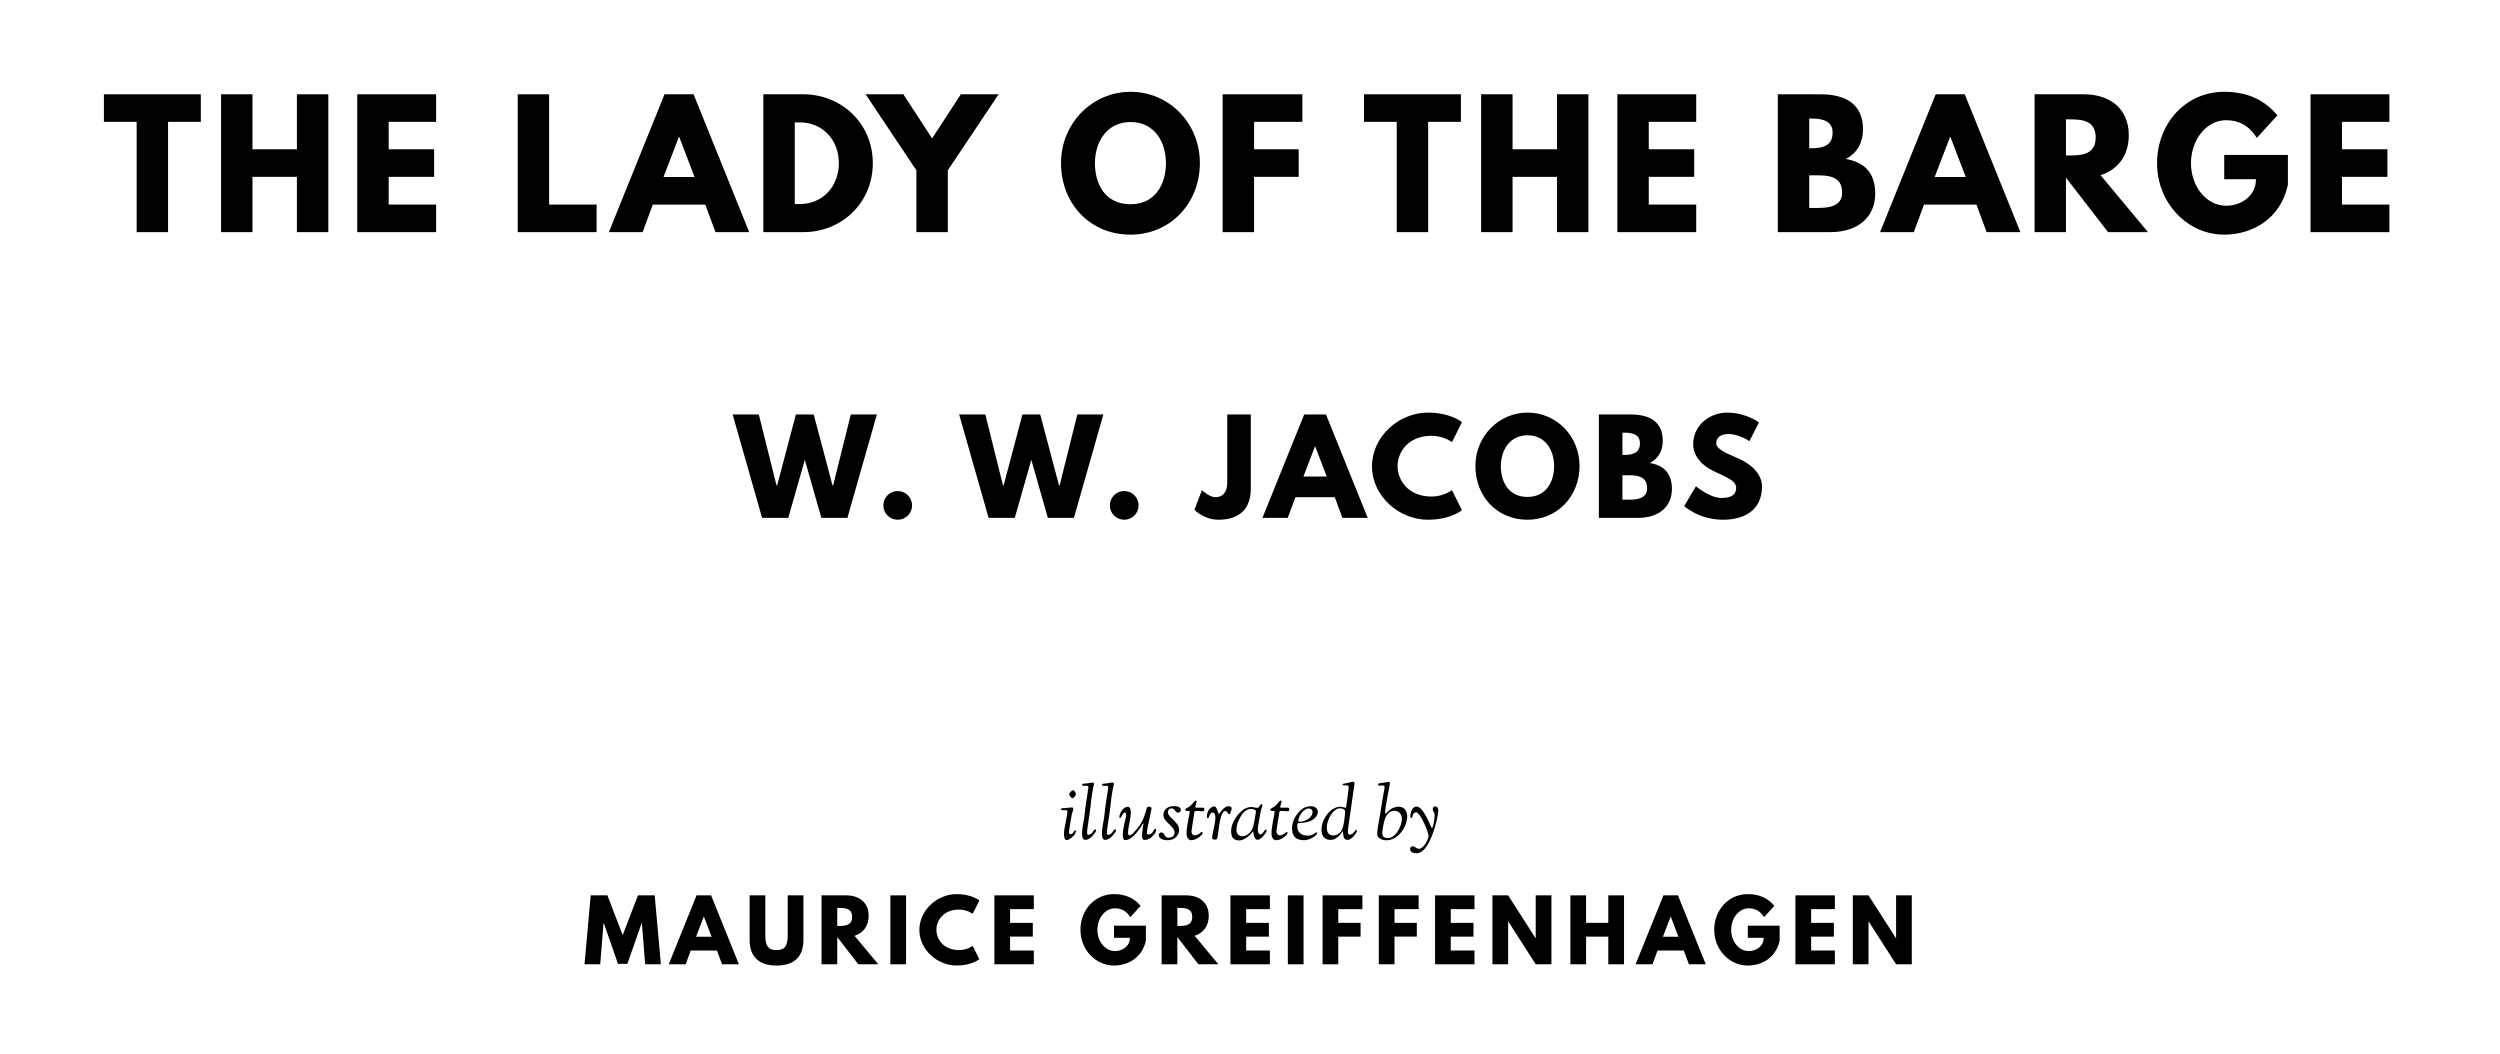
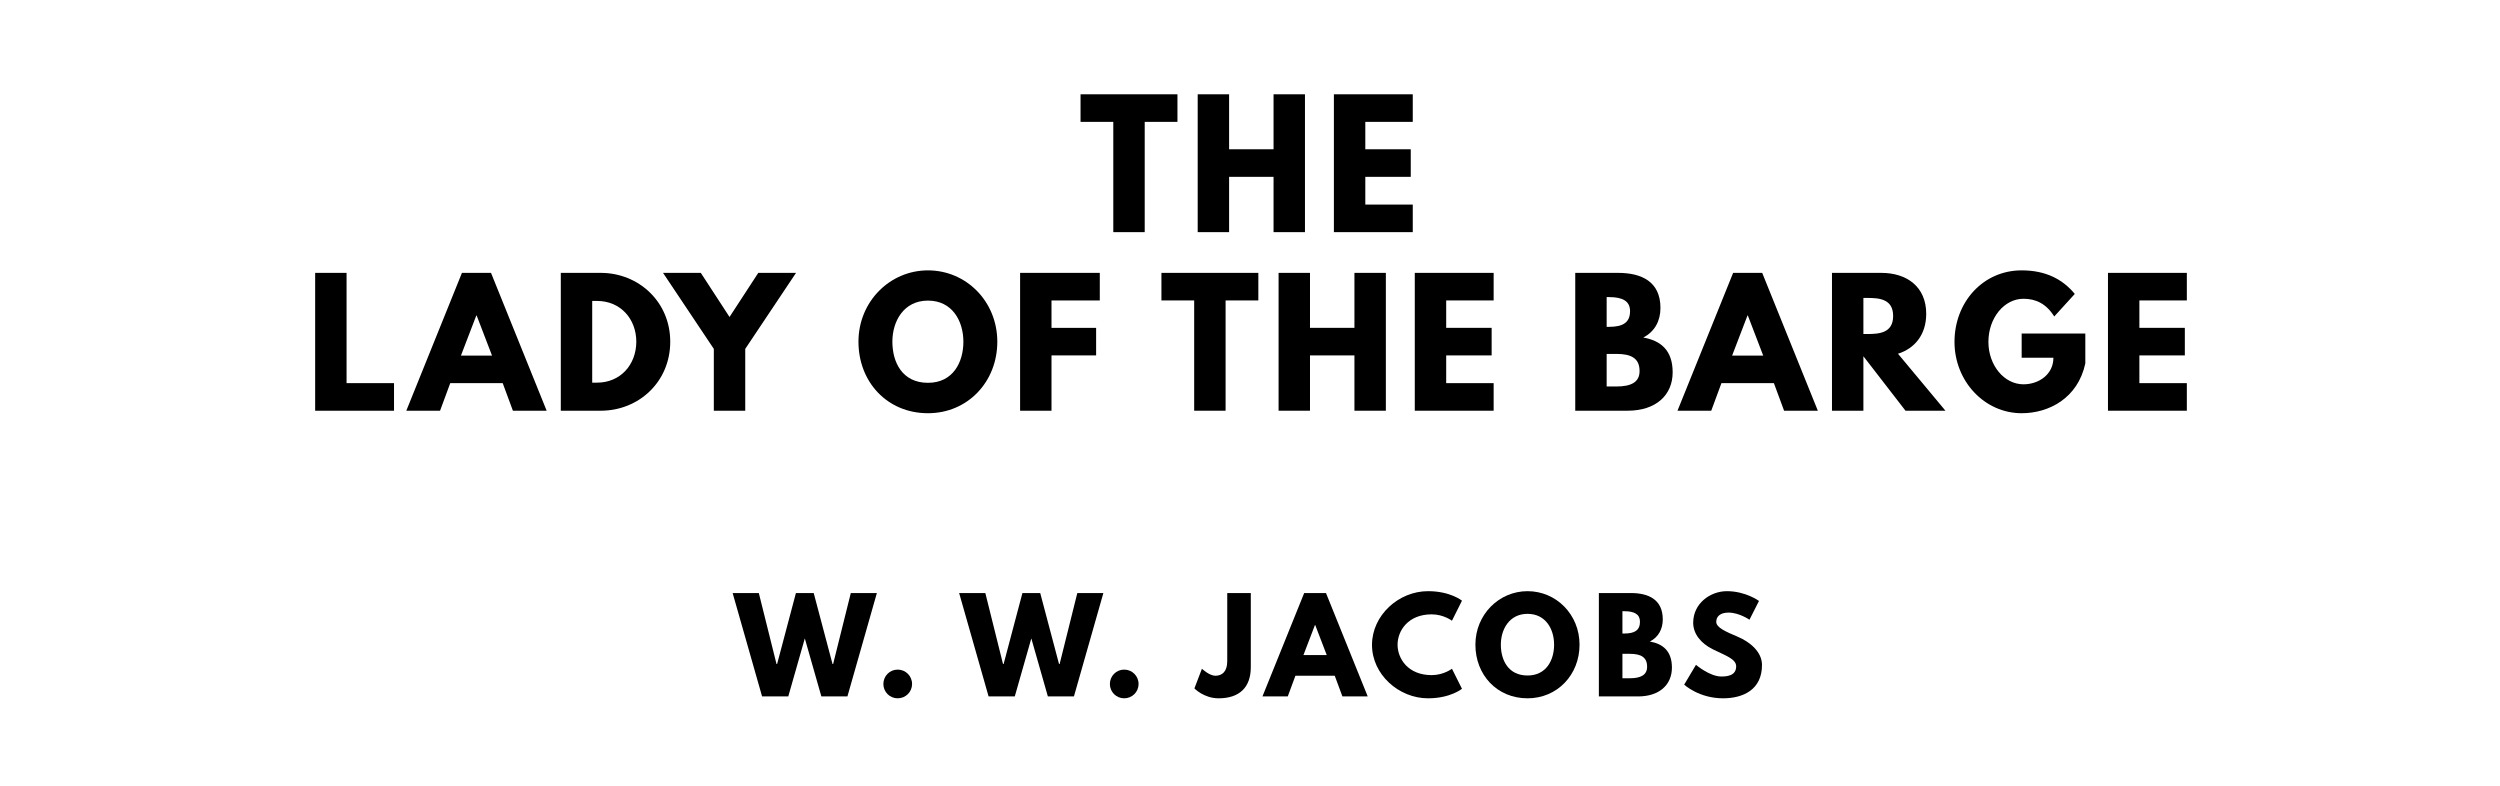
- <svg xmlns="http://www.w3.org/2000/svg" version="1.1" viewBox="0 0 1400 590">
-   <g aria-label="THE LADY OF THE BARGE">
-     <path d="M 58.186,68.246 H 76.526 V 130 H 94.116 V 68.246 H 112.455 V 52.807 H 58.186 Z" />
-     <path d="m 141.381,99.029 h 24.889 V 130 h 17.591 V 52.807 H 166.27 V 83.591 H 141.381 V 52.807 H 123.79 V 130 h 17.591 z" />
-     <path d="M 244.226,52.807 H 200.062 V 130 h 44.164 v -15.439 h -26.573 V 99.029 h 25.45 V 83.591 h -25.45 V 68.246 h 26.573 z" />
-     <path d="M 307.514,52.807 H 289.923 V 130 h 44.164 v -15.439 h -26.573 z" />
-     <path d="m 388.404,52.807 h -16.281 L 340.966,130 h 18.901 l 5.708,-15.439 h 29.38 L 400.662,130 h 18.901 z m 0.561,46.316 h -17.404 l 8.608,-22.456 h 0.187 z" />
-     <path d="M 427.482,52.807 V 130 h 22.363 c 21.24,0 38.924,-16.094 38.924,-38.643 0,-22.456 -17.778,-38.55 -38.924,-38.55 z M 445.072,114.281 V 68.526 h 2.713 c 13.099,0 21.988,10.012 21.988,22.924 -0.094,12.912 -8.982,22.83 -21.988,22.83 z" />
-     <path d="m 484.733,52.807 28.444,42.573 V 130 h 17.591 V 95.38 l 28.444,-42.573 h -21.146 L 521.973,77.509 505.879,52.807 Z" />
-     <path d="m 594.173,91.357 c 0,22.55 16.094,40.047 38.924,40.047 22.175,0 38.83,-17.497 38.83,-40.047 0,-22.55 -17.404,-39.953 -38.83,-39.953 -21.24,0 -38.924,17.404 -38.924,39.953 z m 18.994,0 c 0,-11.509 6.363,-23.018 19.93,-23.018 13.661,0 19.836,11.509 19.836,23.018 0,11.509 -5.801,23.018 -19.836,23.018 -14.409,0 -19.93,-11.509 -19.93,-23.018 z" />
-     <path d="M 729.321,52.807 H 684.689 V 130 h 17.591 V 99.029 h 24.982 V 83.591 H 702.28 V 68.246 h 27.041 z" />
-     <path d="m 763.837,68.246 h 18.339 V 130 h 17.591 V 68.246 h 18.339 V 52.807 h -54.269 z" />
-     <path d="m 847.031,99.029 h 24.889 V 130 h 17.591 V 52.807 H 871.92 V 83.591 H 847.031 V 52.807 H 829.441 V 130 h 17.591 z" />
-     <path d="M 949.876,52.807 H 905.713 V 130 h 44.164 v -15.439 h -26.573 V 99.029 h 25.45 V 83.591 H 923.303 V 68.246 h 26.573 z" />
-     <path d="M 995.574,52.807 V 130 h 29.287 c 16,0 25.263,-8.795 25.263,-21.52 0,-12.444 -6.83,-17.778 -16.468,-19.462 6.55,-3.368 9.637,-9.45 9.637,-16.561 0,-14.69 -10.48,-19.649 -23.766,-19.649 z m 17.591,30.222 V 66.374 h 1.403 c 7.673,0 11.696,2.339 11.696,7.86 0,6.456 -4.117,8.795 -11.696,8.795 z m 0,33.404 V 98.187 h 5.521 c 8.328,0 12.912,2.526 12.912,9.637 0,6.082 -4.585,8.608 -12.912,8.608 z" />
-     <path d="m 1100.268,52.807 h -16.281 L 1052.83,130 h 18.901 l 5.708,-15.439 h 29.38 L 1112.526,130 h 18.901 z m 0.561,46.316 h -17.404 l 8.608,-22.456 h 0.187 z" />
-     <path d="M 1139.346,52.807 V 130 h 17.591 V 99.497 L 1180.515,130 h 22.363 l -26.573,-31.906 c 9.45,-2.994 15.813,-10.76 15.813,-22.363 0,-15.158 -10.854,-22.924 -25.17,-22.924 z m 17.591,34.246 V 66.842 h 2.058 c 6.643,0 14.597,0.468 14.597,10.105 0,9.637 -7.953,10.105 -14.597,10.105 z" />
-     <path d="m 1281.216,86.772 h -35.649 v 13.567 h 17.778 c 0,9.45 -8.328,14.877 -16.749,14.877 -10.854,0 -19.649,-10.667 -19.649,-23.766 0,-13.38 8.795,-24.14 19.649,-24.14 6.83,0 12.725,2.713 17.216,9.918 l 11.509,-12.632 c -6.737,-8.14 -16.187,-13.193 -29.754,-13.193 -21.708,0 -37.614,17.871 -37.614,40.047 0,22.082 16.842,39.953 37.614,39.953 15.158,0 31.439,-8.327 35.649,-27.883 z" />
-     <path d="m 1338.064,52.807 h -44.164 V 130 h 44.164 v -15.439 h -26.573 V 99.029 h 25.45 V 83.591 h -25.45 V 68.246 h 26.573 z" />
+ <svg xmlns="http://www.w3.org/2000/svg" version="1.1" viewBox="0 0 1400 440">
+   <g aria-label="THE">
+     <path d="m 605.105,68.246 h 18.339 V 130 h 17.591 V 68.246 h 18.339 V 52.807 h -54.269 z" />
+     <path d="M 688.3,99.029 H 713.189 V 130 h 17.591 V 52.807 H 713.189 V 83.591 H 688.3 V 52.807 H 670.709 V 130 h 17.591 z" />
+     <path d="M 791.145,52.807 H 746.981 V 130 h 44.164 v -15.439 h -26.573 V 99.029 h 25.45 V 83.591 H 764.572 V 68.246 h 26.573 z" />
+   </g>
+   <g aria-label="LADY OF THE BARGE">
+     <path d="M 194.078,152.807 H 176.488 V 230 h 44.164 v -15.439 h -26.573 z" />
+     <path d="m 274.969,152.807 h -16.281 L 227.53,230 h 18.901 l 5.708,-15.439 h 29.38 L 287.226,230 h 18.901 z m 0.561,46.316 h -17.404 l 8.608,-22.456 h 0.187 z" />
+     <path d="M 314.046,152.807 V 230 h 22.363 c 21.24,0 38.924,-16.094 38.924,-38.643 0,-22.456 -17.778,-38.55 -38.924,-38.55 z m 17.591,61.474 v -45.754 h 2.713 c 13.099,0 21.988,10.012 21.988,22.924 -0.094,12.912 -8.982,22.83 -21.988,22.83 z" />
+     <path d="m 371.298,152.807 28.444,42.573 V 230 h 17.591 v -34.62 l 28.444,-42.573 h -21.146 l -16.094,24.702 -16.094,-24.702 z" />
+     <path d="m 480.738,191.357 c 0,22.55 16.094,40.047 38.924,40.047 22.175,0 38.83,-17.497 38.83,-40.047 0,-22.55 -17.404,-39.953 -38.83,-39.953 -21.24,0 -38.924,17.404 -38.924,39.953 z m 18.994,0 c 0,-11.509 6.363,-23.018 19.93,-23.018 13.661,0 19.836,11.509 19.836,23.018 0,11.509 -5.801,23.018 -19.836,23.018 -14.409,0 -19.93,-11.509 -19.93,-23.018 z" />
+     <path d="M 615.885,152.807 H 571.254 V 230 h 17.591 v -30.971 h 24.982 v -15.439 h -24.982 v -15.345 h 27.041 z" />
+     <path d="m 650.401,168.246 h 18.339 V 230 h 17.591 v -61.754 h 18.339 V 152.807 H 650.401 Z" />
+     <path d="m 733.596,199.029 h 24.889 V 230 h 17.591 v -77.193 h -17.591 v 30.784 H 733.596 V 152.807 H 716.005 V 230 h 17.591 z" />
+     <path d="M 836.441,152.807 H 792.277 V 230 h 44.164 v -15.439 h -26.573 v -15.532 h 25.45 v -15.439 H 809.868 v -15.345 h 26.573 z" />
+     <path d="M 882.138,152.807 V 230 h 29.287 c 16,0 25.263,-8.795 25.263,-21.52 0,-12.444 -6.83,-17.778 -16.468,-19.462 6.55,-3.368 9.637,-9.45 9.637,-16.561 0,-14.69 -10.48,-19.649 -23.766,-19.649 z m 17.591,30.222 v -16.655 h 1.404 c 7.673,0 11.696,2.339 11.696,7.86 0,6.456 -4.117,8.795 -11.696,8.795 z m 0,33.404 v -18.246 h 5.52 c 8.327,0 12.912,2.526 12.912,9.637 0,6.082 -4.585,8.608 -12.912,8.608 z" />
+     <path d="m 986.833,152.807 h -16.281 L 939.394,230 h 18.901 l 5.708,-15.439 h 29.38 L 999.09,230 h 18.901 z m 0.561,46.316 h -17.404 l 8.608,-22.456 h 0.187 z" />
+     <path d="M 1025.91,152.807 V 230 h 17.591 V 199.497 L 1067.08,230 h 22.363 l -26.573,-31.906 c 9.45,-2.994 15.813,-10.76 15.813,-22.363 0,-15.158 -10.854,-22.924 -25.169,-22.924 z m 17.591,34.246 V 166.842 h 2.058 c 6.643,0 14.597,0.468 14.597,10.105 0,9.637 -7.953,10.105 -14.597,10.105 z" />
+     <path d="m 1167.78,186.772 h -35.649 v 13.567 h 17.778 c 0,9.45 -8.328,14.877 -16.749,14.877 -10.854,0 -19.649,-10.667 -19.649,-23.766 0,-13.38 8.795,-24.14 19.649,-24.14 6.83,0 12.725,2.713 17.216,9.918 l 11.509,-12.632 c -6.737,-8.14 -16.187,-13.193 -29.754,-13.193 -21.708,0 -37.614,17.871 -37.614,40.047 0,22.082 16.842,39.953 37.614,39.953 15.158,0 31.439,-8.327 35.649,-27.883 z" />
+     <path d="m 1224.628,152.807 h -44.164 V 230 h 44.164 v -15.439 h -26.573 v -15.532 h 25.45 v -15.439 h -25.45 v -15.345 h 26.573 z" />
  </g>
  <g aria-label="W. W. JACOBS">
-     <path d="m 459.961,290 h 14.596 l 16.491,-57.895 h -14.597 l -9.895,39.719 h -0.351 l -10.526,-39.719 h -9.965 l -10.526,39.719 h -0.351 l -9.895,-39.719 H 410.277 L 426.768,290 h 14.667 l 9.263,-32.491 z" />
-     <path d="m 502.69,274.982 c -4.421,0 -8,3.579 -8,8.07 0,4.421 3.579,8 8,8 4.491,0 8.07,-3.579 8.07,-8 0,-4.491 -3.579,-8.07 -8.07,-8.07 z" />
-     <path d="m 586.803,290 h 14.596 l 16.491,-57.895 h -14.596 l -9.895,39.719 h -0.351 l -10.526,-39.719 h -9.965 l -10.526,39.719 h -0.351 l -9.895,-39.719 H 537.119 L 553.61,290 h 14.667 l 9.263,-32.491 z" />
-     <path d="m 629.532,274.982 c -4.421,0 -8,3.579 -8,8.07 0,4.421 3.579,8 8,8 4.491,0 8.07,-3.579 8.07,-8 0,-4.491 -3.579,-8.07 -8.07,-8.07 z" />
-     <path d="m 700.448,232.105 h -13.193 v 38.175 c 0,5.825 -2.877,8.14 -6.667,8.14 -3.368,0 -7.509,-3.93 -7.509,-3.93 l -4.211,11.018 c 0,0 5.263,5.544 13.544,5.544 11.579,0 18.035,-6.035 18.035,-17.404 z" />
-     <path d="M 742.553,232.105 H 730.343 L 706.974,290 h 14.175 l 4.281,-11.579 h 22.035 L 751.746,290 h 14.175 z m 0.421,34.737 H 729.922 L 736.378,250 h 0.14 z" />
-     <path d="m 801.725,278.07 c -13.263,0 -19.088,-9.263 -19.088,-17.053 0,-7.719 5.825,-16.982 19.088,-16.982 6.737,0 11.368,3.579 11.368,3.579 l 5.614,-11.228 c 0,0 -6.456,-5.333 -19.018,-5.333 -16.421,0 -31.368,13.474 -31.368,30.105 0,16.561 15.018,29.895 31.368,29.895 12.561,0 19.018,-5.333 19.018,-5.333 l -5.614,-11.228 c 0,0 -4.632,3.579 -11.368,3.579 z" />
-     <path d="m 826.227,261.018 c 0,16.912 12.07,30.035 29.193,30.035 16.632,0 29.123,-13.123 29.123,-30.035 0,-16.912 -13.053,-29.965 -29.123,-29.965 -15.93,0 -29.193,13.053 -29.193,29.965 z m 14.246,0 c 0,-8.632 4.772,-17.263 14.947,-17.263 10.246,0 14.877,8.632 14.877,17.263 0,8.632 -4.351,17.263 -14.877,17.263 -10.807,0 -14.947,-8.632 -14.947,-17.263 z" />
-     <path d="M 895.365,232.105 V 290 h 21.965 c 12,0 18.947,-6.596 18.947,-16.14 0,-9.333 -5.123,-13.333 -12.351,-14.596 4.912,-2.526 7.228,-7.088 7.228,-12.421 0,-11.018 -7.86,-14.737 -17.825,-14.737 z m 13.193,22.667 V 242.281 h 1.053 c 5.754,0 8.772,1.754 8.772,5.895 0,4.842 -3.088,6.596 -8.772,6.596 z m 0,25.053 v -13.684 h 4.14 c 6.246,0 9.684,1.895 9.684,7.228 0,4.561 -3.439,6.456 -9.684,6.456 z" />
-     <path d="m 967.065,231.053 c -9.333,0 -18.877,6.877 -18.877,17.684 0,6.035 4.07,11.439 11.018,14.877 6.877,3.439 13.053,5.333 13.053,9.544 0,5.404 -5.474,5.684 -8.351,5.684 -6.456,0 -14.175,-6.526 -14.175,-6.526 l -6.596,11.088 c 0,0 8.211,7.649 21.754,7.649 11.298,0 21.825,-4.842 21.825,-18.667 0,-7.579 -7.088,-13.053 -13.544,-15.789 -6.596,-2.807 -12.07,-5.123 -12.07,-8.351 0,-3.158 2.386,-5.193 6.877,-5.193 5.965,0 11.719,4 11.719,4 l 5.333,-10.526 c 0,0 -7.439,-5.474 -17.965,-5.474 z" />
-   </g>
-   <g aria-label="illustrated by">
-     <path d="m 594.207,453.167 c 0,0.425 0.34,0.51 0.595,0.51 0.34,0 1.02,0.043 1.913,0.043 0.765,0 1.02,0.17 1.02,0.893 0,2.423 -1.913,9.054 -1.913,12.285 0,1.828 0.298,3.528 1.573,3.528 1.573,0 3.911,-2.508 3.911,-2.508 0.468,-0.51 1.233,-1.955 1.233,-2.465 0,-0.298 -0.17,-0.468 -0.425,-0.468 -0.595,0 -1.19,2.21 -2.635,2.21 -0.425,0 -0.85,-0.553 -0.85,-1.148 0,-0.51 0,-0.425 1.275,-8.459 0.34,-2.168 1.148,-3.826 1.148,-4.931 0,-0.298 -0.298,-0.468 -0.595,-0.468 -2.423,0 -3.146,0.383 -4.846,0.383 h -0.425 c -0.468,0 -0.978,0.043 -0.978,0.595 z m 4.506,-8.374 c 0,0.425 1.148,2.253 1.913,2.253 0.383,0 1.87,-1.403 1.87,-2.253 0,-0.765 -0.808,-2.253 -1.658,-2.253 -0.765,0 -2.125,1.87 -2.125,2.253 z" />
-     <path d="m 605.939,466.344 c 0,3.996 1.233,3.996 2.083,3.996 0.808,0 2.593,-0.85 3.698,-2.125 1.02,-1.19 2.125,-2.635 2.125,-3.061 0,-0.425 -0.213,-0.68 -0.51,-0.68 -1.105,0 -1.53,3.018 -3.868,3.018 -0.553,0 -0.68,-0.213 -0.68,-1.658 0,-1.445 0.51,-4.123 1.233,-9.139 1.36,-9.139 0.638,-7.566 2.21,-15.813 0.128,-0.808 0.425,-1.36 0.425,-1.955 0,-0.425 -0.213,-0.68 -0.893,-0.68 -1.105,0 -2.04,0.425 -5.143,0.638 -0.553,0.043 -0.638,0.383 -0.638,0.595 0,0.468 0.383,0.595 1.233,0.595 0.51,0 0.595,-0.043 1.233,-0.043 0.638,0 1.063,0.34 1.063,0.85 0,0.51 -0.638,4.336 -1.36,8.927 -0.425,2.721 -0.638,5.739 -1.02,8.417 -0.085,0.68 -1.19,5.696 -1.19,8.119 z" />
-     <path d="m 617.064,466.344 c 0,3.996 1.233,3.996 2.083,3.996 0.808,0 2.593,-0.85 3.698,-2.125 1.02,-1.19 2.125,-2.635 2.125,-3.061 0,-0.425 -0.213,-0.68 -0.51,-0.68 -1.105,0 -1.53,3.018 -3.868,3.018 -0.553,0 -0.68,-0.213 -0.68,-1.658 0,-1.445 0.51,-4.123 1.233,-9.139 1.36,-9.139 0.638,-7.566 2.21,-15.813 0.128,-0.808 0.425,-1.36 0.425,-1.955 0,-0.425 -0.213,-0.68 -0.893,-0.68 -1.105,0 -2.04,0.425 -5.143,0.638 -0.553,0.043 -0.638,0.383 -0.638,0.595 0,0.468 0.383,0.595 1.233,0.595 0.51,0 0.595,-0.043 1.233,-0.043 0.638,0 1.063,0.34 1.063,0.85 0,0.51 -0.638,4.336 -1.36,8.927 -0.425,2.721 -0.638,5.739 -1.02,8.417 -0.085,0.68 -1.19,5.696 -1.19,8.119 z" />
-     <path d="m 626.835,457.503 c 0,0.298 0.17,0.553 0.425,0.553 0.213,0 0.468,-0.17 0.638,-0.595 0.595,-1.36 1.53,-2.465 1.913,-2.465 0.553,0 0.85,0.425 0.85,0.893 0,2.593 -1.913,7.269 -1.913,11.86 0,1.233 0.298,2.721 1.445,2.721 3.103,0 6.249,-3.868 8.162,-6.589 1.275,-1.785 1.488,-2.721 1.743,-2.721 0.128,0 0.213,0.17 0.213,0.468 0,0.383 -0.765,3.741 -0.765,6.461 0,1.318 0.34,2.295 1.275,2.295 3.996,0 6.631,-4.336 6.631,-5.356 0,-0.383 -0.043,-0.893 -0.595,-0.893 -0.893,0 -1.063,3.146 -3.656,3.146 -0.383,0 -0.935,-0.085 -0.935,-1.02 0,-2.168 2.593,-12.455 2.593,-13.603 0,-0.638 -0.723,-0.935 -1.403,-0.935 -0.425,0 -1.105,0.128 -1.233,0.68 -0.978,3.741 -2.168,7.651 -4.931,11.01 -1.998,2.38 -3.486,4.378 -4.846,4.378 -0.298,0 -0.765,-0.425 -0.765,-1.148 0,-3.231 1.573,-7.992 1.573,-11.732 0,-0.51 -0.085,-3.103 -1.615,-3.103 -2.848,0 -4.803,3.911 -4.803,5.696 z" />
-     <path d="m 648.956,467.705 c 0,2.253 3.061,2.806 4.718,2.806 5.441,0 6.631,-4.038 6.631,-5.569 0,-2.848 -1.615,-4.038 -2.933,-5.526 -1.02,-1.105 -3.358,-2.848 -3.358,-4.463 0,-1.275 0.638,-2.253 2.253,-2.253 1.658,0 1.828,2.38 3.358,2.38 0.213,0 1.615,-0.128 1.615,-1.445 0,-1.658 -1.658,-2.21 -3.953,-2.21 -3.316,0 -5.781,1.955 -5.781,4.803 0,2.55 1.615,3.656 3.316,5.399 1.53,1.53 2.933,2.763 2.933,4.761 0,0.51 -0.298,2.721 -3.401,2.721 -2.593,0 -1.87,-2.933 -4.038,-2.933 -0.51,0 -1.36,0.213 -1.36,1.53 z" />
-     <path d="m 663.748,453.422 c 0,1.19 2.508,0.255 2.508,1.148 0,1.148 -1.785,8.034 -1.785,11.945 0,3.316 1.573,3.996 2.721,3.996 2.635,0 6.249,-2.891 6.249,-3.996 0,-0.595 -0.34,-0.595 -0.468,-0.595 -0.68,0 -1.658,1.87 -3.996,1.87 -0.17,0 -1.743,-0.085 -1.743,-2.338 0,-0.68 0.978,-6.206 1.36,-8.842 0.255,-1.743 0.128,-2.508 1.36,-2.508 0.935,0 2.763,0.213 3.443,0.213 0.765,0 1.02,-0.255 1.02,-1.233 0,-0.51 -0.213,-0.808 -1.105,-0.808 -0.468,0 -0.808,0.043 -2.465,0.043 -1.403,0 -1.488,-0.043 -1.488,-0.298 0,-0.638 0.765,-2.635 0.765,-3.188 0,-0.383 -0.213,-0.51 -0.425,-0.51 -0.68,0 -0.765,0.553 -2.465,2.338 -1.87,1.955 -3.486,1.913 -3.486,2.763 z" />
-     <path d="m 675.855,457.418 c 0,0.595 0.34,0.723 0.51,0.723 0.213,0 0.34,-0.128 0.468,-0.255 0.255,-0.298 0.595,-2.848 2.338,-2.848 0.765,0 1.445,0.765 1.445,2.891 0,3.188 -1.828,9.437 -1.828,11.137 0,1.02 0.85,1.105 1.275,1.105 h 0.213 c 1.53,0 1.445,0 2.38,-7.226 l 0.213,-1.403 c 0.213,-1.785 1.275,-7.354 3.188,-7.354 1.53,0 1.36,1.785 2.295,1.785 0.765,0 0.85,-1.318 0.935,-1.615 0.128,-0.468 0.468,-1.02 0.468,-1.573 0,-0.595 -0.468,-1.318 -1.573,-1.318 -3.146,0 -5.271,4.378 -5.569,4.378 -0.085,0 -0.128,-0.043 -1.19,-2.806 -0.255,-0.68 -0.68,-1.488 -1.573,-1.488 -0.383,0 -3.996,1.02 -3.996,5.866 z" />
-     <path d="m 689.446,465.154 c 0,2.763 0.51,5.484 4.548,5.484 4.038,0 7.566,-5.101 7.779,-5.101 0.298,0 -0.085,4.761 2.635,4.761 1.148,0 3.061,-1.955 4.123,-3.486 0.553,-0.765 0.765,-1.403 0.765,-1.828 0,-0.17 -0.043,-0.468 -0.383,-0.468 -0.808,0 -1.7,2.763 -3.103,2.763 -0.808,0 -1.445,-1.403 -1.445,-2.508 0,-1.615 0.425,-3.571 0.765,-5.441 0.34,-1.913 0.595,-3.868 0.978,-5.441 0.298,-1.233 0.85,-2.253 0.85,-2.933 0,-0.468 -0.213,-0.638 -0.468,-0.638 -0.85,0 -1.36,2.083 -2.21,2.083 -1.403,0 -2.295,-0.468 -3.613,-0.468 -1.105,0 -1.955,0.213 -3.103,0.765 -2.253,1.063 -4.208,3.103 -5.739,5.526 -1.318,2.125 -2.38,4.548 -2.38,6.929 z m 2.976,-0.255 c 0,-0.765 0.085,-1.53 0.213,-2.295 0.383,-2.21 1.403,-4.123 2.635,-6.164 1.275,-2.168 3.528,-3.443 5.271,-3.443 0.893,0 2.806,0.298 2.806,1.488 0,0.128 -1.148,7.949 -2.168,9.989 -0.383,0.765 -2.38,3.826 -5.441,3.826 -1.785,0 -3.316,-1.275 -3.316,-3.401 z" />
-     <path d="m 711.32,453.422 c 0,1.19 2.508,0.255 2.508,1.148 0,1.148 -1.785,8.034 -1.785,11.945 0,3.316 1.573,3.996 2.721,3.996 2.635,0 6.249,-2.891 6.249,-3.996 0,-0.595 -0.34,-0.595 -0.468,-0.595 -0.68,0 -1.658,1.87 -3.996,1.87 -0.17,0 -1.743,-0.085 -1.743,-2.338 0,-0.68 0.978,-6.206 1.36,-8.842 0.255,-1.743 0.128,-2.508 1.36,-2.508 0.935,0 2.763,0.213 3.443,0.213 0.765,0 1.02,-0.255 1.02,-1.233 0,-0.51 -0.213,-0.808 -1.105,-0.808 -0.468,0 -0.808,0.043 -2.465,0.043 -1.403,0 -1.488,-0.043 -1.488,-0.298 0,-0.638 0.765,-2.635 0.765,-3.188 0,-0.383 -0.213,-0.51 -0.425,-0.51 -0.68,0 -0.765,0.553 -2.465,2.338 -1.87,1.955 -3.486,1.913 -3.486,2.763 z" />
-     <path d="m 723.569,463.751 c 0,3.783 1.318,6.759 6.716,6.759 3.698,0 7.396,-2.976 7.396,-3.953 0,-0.255 -0.17,-0.425 -0.51,-0.425 -0.468,0 -2.168,1.828 -4.591,1.828 -4.208,0 -6.121,-2.125 -6.121,-5.314 0,-1.105 0.128,-1.743 0.723,-1.743 3.996,-0.043 6.291,-0.978 6.674,-1.148 0.808,-0.34 4.123,-2.083 4.123,-5.143 0,-1.87 -1.7,-3.146 -3.698,-3.146 -2.38,0 -4.336,0.765 -5.909,2.253 -2.933,2.721 -4.803,6.376 -4.803,10.032 z m 3.486,-4.421 c 0,-0.553 0.978,-3.273 2.253,-4.591 1.105,-1.148 2.423,-1.998 3.486,-1.998 0.723,0 2.253,0.383 2.253,1.998 0,2.678 -3.486,5.441 -7.609,5.441 -0.298,0 -0.383,-0.553 -0.383,-0.85 z" />
-     <path d="m 740.034,464.687 c 0,3.188 1.488,5.654 5.101,5.654 4.208,0 6.376,-4.761 6.759,-4.761 0.595,0 -0.383,4.761 2.593,4.761 2.763,0 5.441,-4.293 5.441,-5.186 0,-0.17 -0.128,-0.383 -0.468,-0.383 -0.68,0 -1.658,2.635 -3.528,2.635 -0.978,0 -1.105,-0.893 -1.105,-1.828 0,-1.275 0.425,-3.953 0.893,-7.184 2.38,-17.386 2.806,-18.746 2.806,-19.851 0,-0.383 -0.298,-0.723 -0.68,-0.723 -1.148,0 -0.893,0.085 -3.273,0.68 -1.19,0.298 -2.678,0.128 -2.678,0.85 0,0.298 0.255,0.468 0.68,0.468 0.043,0 1.02,-0.043 1.488,-0.043 0.638,0 1.233,0.425 1.233,1.063 0,0.298 -1.403,11.477 -1.53,11.477 -1.19,0 -2.04,-0.553 -3.146,-0.553 -5.058,0 -10.584,6.334 -10.584,12.922 z m 2.976,-1.19 c 0,-4.463 3.486,-10.84 7.396,-10.84 1.148,0 2.848,0.553 2.848,1.7 0,1.7 -0.638,9.182 -2.338,11.307 -1.105,1.403 -2.763,2.21 -4.293,2.21 -2.593,0 -3.613,-1.913 -3.613,-4.378 z" />
-     <path d="m 771.236,466.982 c 0,2.465 2.678,3.571 5.186,3.571 6.589,0 11.605,-7.609 11.605,-13.39 0,-2.763 -1.488,-5.399 -4.676,-5.399 -4.888,0 -6.886,3.953 -7.481,3.953 -0.085,0 -0.213,-0.34 -0.213,-0.638 0,-3.061 2.721,-15.728 2.721,-16.493 0,-0.468 -0.34,-0.765 -0.808,-0.765 -0.255,0 -1.02,0.255 -2.678,0.468 -1.955,0.255 -3.146,0.213 -3.146,1.063 0,0.595 0.34,0.595 0.808,0.595 0.638,0 1.105,-0.085 1.743,-0.085 0.85,0 1.063,0.298 1.063,0.51 0,1.02 -0.255,2.508 -0.638,4.336 -0.638,3.146 -1.148,7.269 -1.913,11.69 -0.595,3.443 -1.573,7.864 -1.573,10.584 z m 2.806,-0.51 c 0,-0.425 0.468,-4.973 1.7,-8.332 1.36,-3.698 4.123,-4.123 5.143,-4.123 2.338,0 4.166,1.955 4.166,4.336 0,4.888 -3.911,11.01 -7.736,11.01 -2.635,0 -3.273,-1.445 -3.273,-2.891 z" />
-     <path d="m 789.672,475.313 c 0,1.955 1.7,2.508 3.528,2.508 3.996,0 6.716,-4.846 8.714,-9.904 2.508,-6.334 3.528,-12.2 3.528,-14.113 0,-1.318 -0.723,-2.253 -1.658,-2.253 -1.02,0 -1.445,0.808 -1.445,1.573 0,1.148 1.063,1.998 1.063,3.231 0,2.848 -0.935,7.396 -1.53,7.396 -0.468,0 -4.506,-12.072 -8.629,-12.072 -2.593,0 -3.443,3.698 -3.443,5.484 0,0.723 0.17,0.935 0.425,0.935 1.275,0 0.383,-3.188 2.848,-3.188 2.253,0 6.929,10.967 6.929,13.348 0,1.615 -2.806,7.056 -5.271,7.056 -1.955,0 -1.998,-1.403 -3.698,-1.403 -0.723,0 -1.36,0.68 -1.36,1.403 z" />
-   </g>
-   <g aria-label="MAURICE GREIFFENHAGEN">
-     <path d="m 361.294,540 h 8.795 l -3.462,-38.596 h -9.357 l -8.561,22.269 -8.561,-22.269 H 330.791 L 327.329,540 h 8.795 l 1.825,-22.877 h 0.234 l 7.906,22.643 h 5.24 l 7.906,-22.643 h 0.234 z" />
-     <path d="m 398.215,501.404 h -8.14 L 374.496,540 h 9.45 l 2.854,-7.719 h 14.69 l 2.854,7.719 h 9.45 z m 0.281,23.158 h -8.702 l 4.304,-11.228 h 0.094 z" />
-     <path d="m 449.915,501.404 h -8.795 v 22.316 c 0,6.456 -1.965,8.327 -6.269,8.327 -4.304,0 -6.269,-1.871 -6.269,-8.327 v -22.316 h -8.795 v 24.889 c 0,9.544 5.24,14.409 15.064,14.409 9.825,0 15.064,-4.865 15.064,-14.409 z" />
-     <path d="M 460.068,501.404 V 540 h 8.795 V 524.749 L 480.652,540 h 11.181 l -13.287,-15.953 c 4.725,-1.497 7.906,-5.38 7.906,-11.181 0,-7.579 -5.427,-11.462 -12.585,-11.462 z m 8.795,17.123 v -10.105 h 1.029 c 3.322,0 7.298,0.234 7.298,5.053 0,4.819 -3.977,5.053 -7.298,5.053 z" />
-     <path d="m 507.397,501.404 h -8.795 V 540 h 8.795 z" />
-     <path d="m 537.115,532.047 c -8.842,0 -12.725,-6.175 -12.725,-11.368 0,-5.146 3.883,-11.322 12.725,-11.322 4.491,0 7.579,2.386 7.579,2.386 l 3.743,-7.485 c 0,0 -4.304,-3.556 -12.678,-3.556 -10.947,0 -20.912,8.982 -20.912,20.07 0,11.041 10.012,19.93 20.912,19.93 8.374,0 12.678,-3.556 12.678,-3.556 l -3.743,-7.485 c 0,0 -3.088,2.386 -7.579,2.386 z" />
-     <path d="M 578.929,501.404 H 556.848 V 540 h 22.082 v -7.719 h -13.287 v -7.766 h 12.725 v -7.719 h -12.725 v -7.673 h 13.287 z" />
-     <path d="m 641.679,518.386 h -17.825 v 6.784 h 8.889 c 0,4.725 -4.164,7.439 -8.374,7.439 -5.427,0 -9.825,-5.333 -9.825,-11.883 0,-6.69 4.398,-12.07 9.825,-12.07 3.415,0 6.363,1.357 8.608,4.959 l 5.754,-6.316 c -3.368,-4.07 -8.094,-6.596 -14.877,-6.596 -10.854,0 -18.807,8.936 -18.807,20.023 0,11.041 8.421,19.977 18.807,19.977 7.579,0 15.719,-4.164 17.825,-13.942 z" />
-     <path d="M 650.521,501.404 V 540 h 8.795 V 524.749 L 671.106,540 h 11.181 l -13.287,-15.953 c 4.725,-1.497 7.906,-5.38 7.906,-11.181 0,-7.579 -5.427,-11.462 -12.585,-11.462 z m 8.795,17.123 v -10.105 h 1.029 c 3.322,0 7.298,0.234 7.298,5.053 0,4.819 -3.977,5.053 -7.298,5.053 z" />
-     <path d="M 711.137,501.404 H 689.055 V 540 h 22.082 v -7.719 h -13.287 v -7.766 h 12.725 v -7.719 h -12.725 v -7.673 h 13.287 z" />
-     <path d="m 729.989,501.404 h -8.795 V 540 h 8.795 z" />
-     <path d="M 762.946,501.404 H 740.63 V 540 h 8.795 v -15.485 h 12.491 v -7.719 h -12.491 v -7.673 h 13.52 z" />
-     <path d="M 794.445,501.404 H 772.129 V 540 h 8.795 v -15.485 h 12.491 v -7.719 h -12.491 v -7.673 h 13.52 z" />
-     <path d="M 825.709,501.404 H 803.628 V 540 h 22.082 v -7.719 h -13.287 v -7.766 h 12.725 v -7.719 h -12.725 v -7.673 h 13.287 z" />
-     <path d="m 844.561,516.047 h 0.094 L 860,540 h 8.795 v -38.596 h -8.795 v 23.953 h -0.094 l -15.345,-23.953 h -8.795 V 540 h 8.795 z" />
-     <path d="m 888.212,524.515 h 12.444 V 540 h 8.795 v -38.596 h -8.795 v 15.392 h -12.444 v -15.392 h -8.795 V 540 h 8.795 z" />
-     <path d="M 939.655,501.404 H 931.515 L 915.936,540 h 9.45 l 2.854,-7.719 H 942.93 L 945.784,540 h 9.45 z m 0.281,23.158 h -8.702 l 4.304,-11.228 h 0.094 z" />
-     <path d="m 996.595,518.386 h -17.825 v 6.784 h 8.889 c 0,4.725 -4.164,7.439 -8.374,7.439 -5.427,0 -9.825,-5.333 -9.825,-11.883 0,-6.69 4.398,-12.07 9.825,-12.07 3.415,0 6.363,1.357 8.608,4.959 l 5.754,-6.316 c -3.368,-4.07 -8.094,-6.596 -14.877,-6.596 -10.854,0 -18.807,8.936 -18.807,20.023 0,11.041 8.421,19.977 18.807,19.977 7.579,0 15.719,-4.164 17.825,-13.942 z" />
-     <path d="m 1027.519,501.404 h -22.082 V 540 h 22.082 v -7.719 h -13.287 v -7.766 h 12.725 v -7.719 h -12.725 v -7.673 h 13.287 z" />
-     <path d="m 1046.37,516.047 h 0.094 L 1061.809,540 h 8.795 v -38.596 h -8.795 v 23.953 h -0.093 l -15.345,-23.953 h -8.795 V 540 h 8.795 z" />
+     <path d="m 459.961,390 h 14.596 l 16.491,-57.895 h -14.597 l -9.895,39.719 h -0.351 l -10.526,-39.719 h -9.965 l -10.526,39.719 h -0.351 l -9.895,-39.719 H 410.277 L 426.768,390 h 14.667 l 9.263,-32.491 z" />
+     <path d="m 502.69,374.982 c -4.421,0 -8,3.579 -8,8.07 0,4.421 3.579,8 8,8 4.491,0 8.07,-3.579 8.07,-8 0,-4.491 -3.579,-8.07 -8.07,-8.07 z" />
+     <path d="m 586.803,390 h 14.596 l 16.491,-57.895 h -14.596 l -9.895,39.719 h -0.351 l -10.526,-39.719 h -9.965 l -10.526,39.719 h -0.351 l -9.895,-39.719 H 537.119 L 553.61,390 h 14.667 l 9.263,-32.491 z" />
+     <path d="m 629.532,374.982 c -4.421,0 -8,3.579 -8,8.07 0,4.421 3.579,8 8,8 4.491,0 8.07,-3.579 8.07,-8 0,-4.491 -3.579,-8.07 -8.07,-8.07 z" />
+     <path d="m 700.448,332.105 h -13.193 v 38.175 c 0,5.825 -2.877,8.14 -6.667,8.14 -3.368,0 -7.509,-3.93 -7.509,-3.93 l -4.211,11.018 c 0,0 5.263,5.544 13.544,5.544 11.579,0 18.035,-6.035 18.035,-17.404 z" />
+     <path d="M 742.553,332.105 H 730.343 L 706.974,390 h 14.175 l 4.281,-11.579 h 22.035 L 751.746,390 h 14.175 z m 0.421,34.737 H 729.922 L 736.378,350 h 0.14 z" />
+     <path d="m 801.725,378.07 c -13.263,0 -19.088,-9.263 -19.088,-17.053 0,-7.719 5.825,-16.982 19.088,-16.982 6.737,0 11.368,3.579 11.368,3.579 l 5.614,-11.228 c 0,0 -6.456,-5.333 -19.018,-5.333 -16.421,0 -31.368,13.474 -31.368,30.105 0,16.561 15.018,29.895 31.368,29.895 12.561,0 19.018,-5.333 19.018,-5.333 l -5.614,-11.228 c 0,0 -4.632,3.579 -11.368,3.579 z" />
+     <path d="m 826.227,361.018 c 0,16.912 12.07,30.035 29.193,30.035 16.632,0 29.123,-13.123 29.123,-30.035 0,-16.912 -13.053,-29.965 -29.123,-29.965 -15.93,0 -29.193,13.053 -29.193,29.965 z m 14.246,0 c 0,-8.632 4.772,-17.263 14.947,-17.263 10.246,0 14.877,8.632 14.877,17.263 0,8.632 -4.351,17.263 -14.877,17.263 -10.807,0 -14.947,-8.632 -14.947,-17.263 z" />
+     <path d="M 895.365,332.105 V 390 h 21.965 c 12,0 18.947,-6.596 18.947,-16.14 0,-9.333 -5.123,-13.333 -12.351,-14.596 4.912,-2.526 7.228,-7.088 7.228,-12.421 0,-11.018 -7.86,-14.737 -17.825,-14.737 z m 13.193,22.667 V 342.281 h 1.053 c 5.754,0 8.772,1.754 8.772,5.895 0,4.842 -3.088,6.596 -8.772,6.596 z m 0,25.053 v -13.684 h 4.14 c 6.246,0 9.684,1.895 9.684,7.228 0,4.561 -3.439,6.456 -9.684,6.456 z" />
+     <path d="m 967.065,331.053 c -9.333,0 -18.877,6.877 -18.877,17.684 0,6.035 4.07,11.439 11.018,14.877 6.877,3.439 13.053,5.333 13.053,9.544 0,5.404 -5.474,5.684 -8.351,5.684 -6.456,0 -14.175,-6.526 -14.175,-6.526 l -6.596,11.088 c 0,0 8.211,7.649 21.754,7.649 11.298,0 21.825,-4.842 21.825,-18.667 0,-7.579 -7.088,-13.053 -13.544,-15.789 -6.596,-2.807 -12.07,-5.123 -12.07,-8.351 0,-3.158 2.386,-5.193 6.877,-5.193 5.965,0 11.719,4 11.719,4 l 5.333,-10.526 c 0,0 -7.439,-5.474 -17.965,-5.474 z" />
  </g>
</svg>
